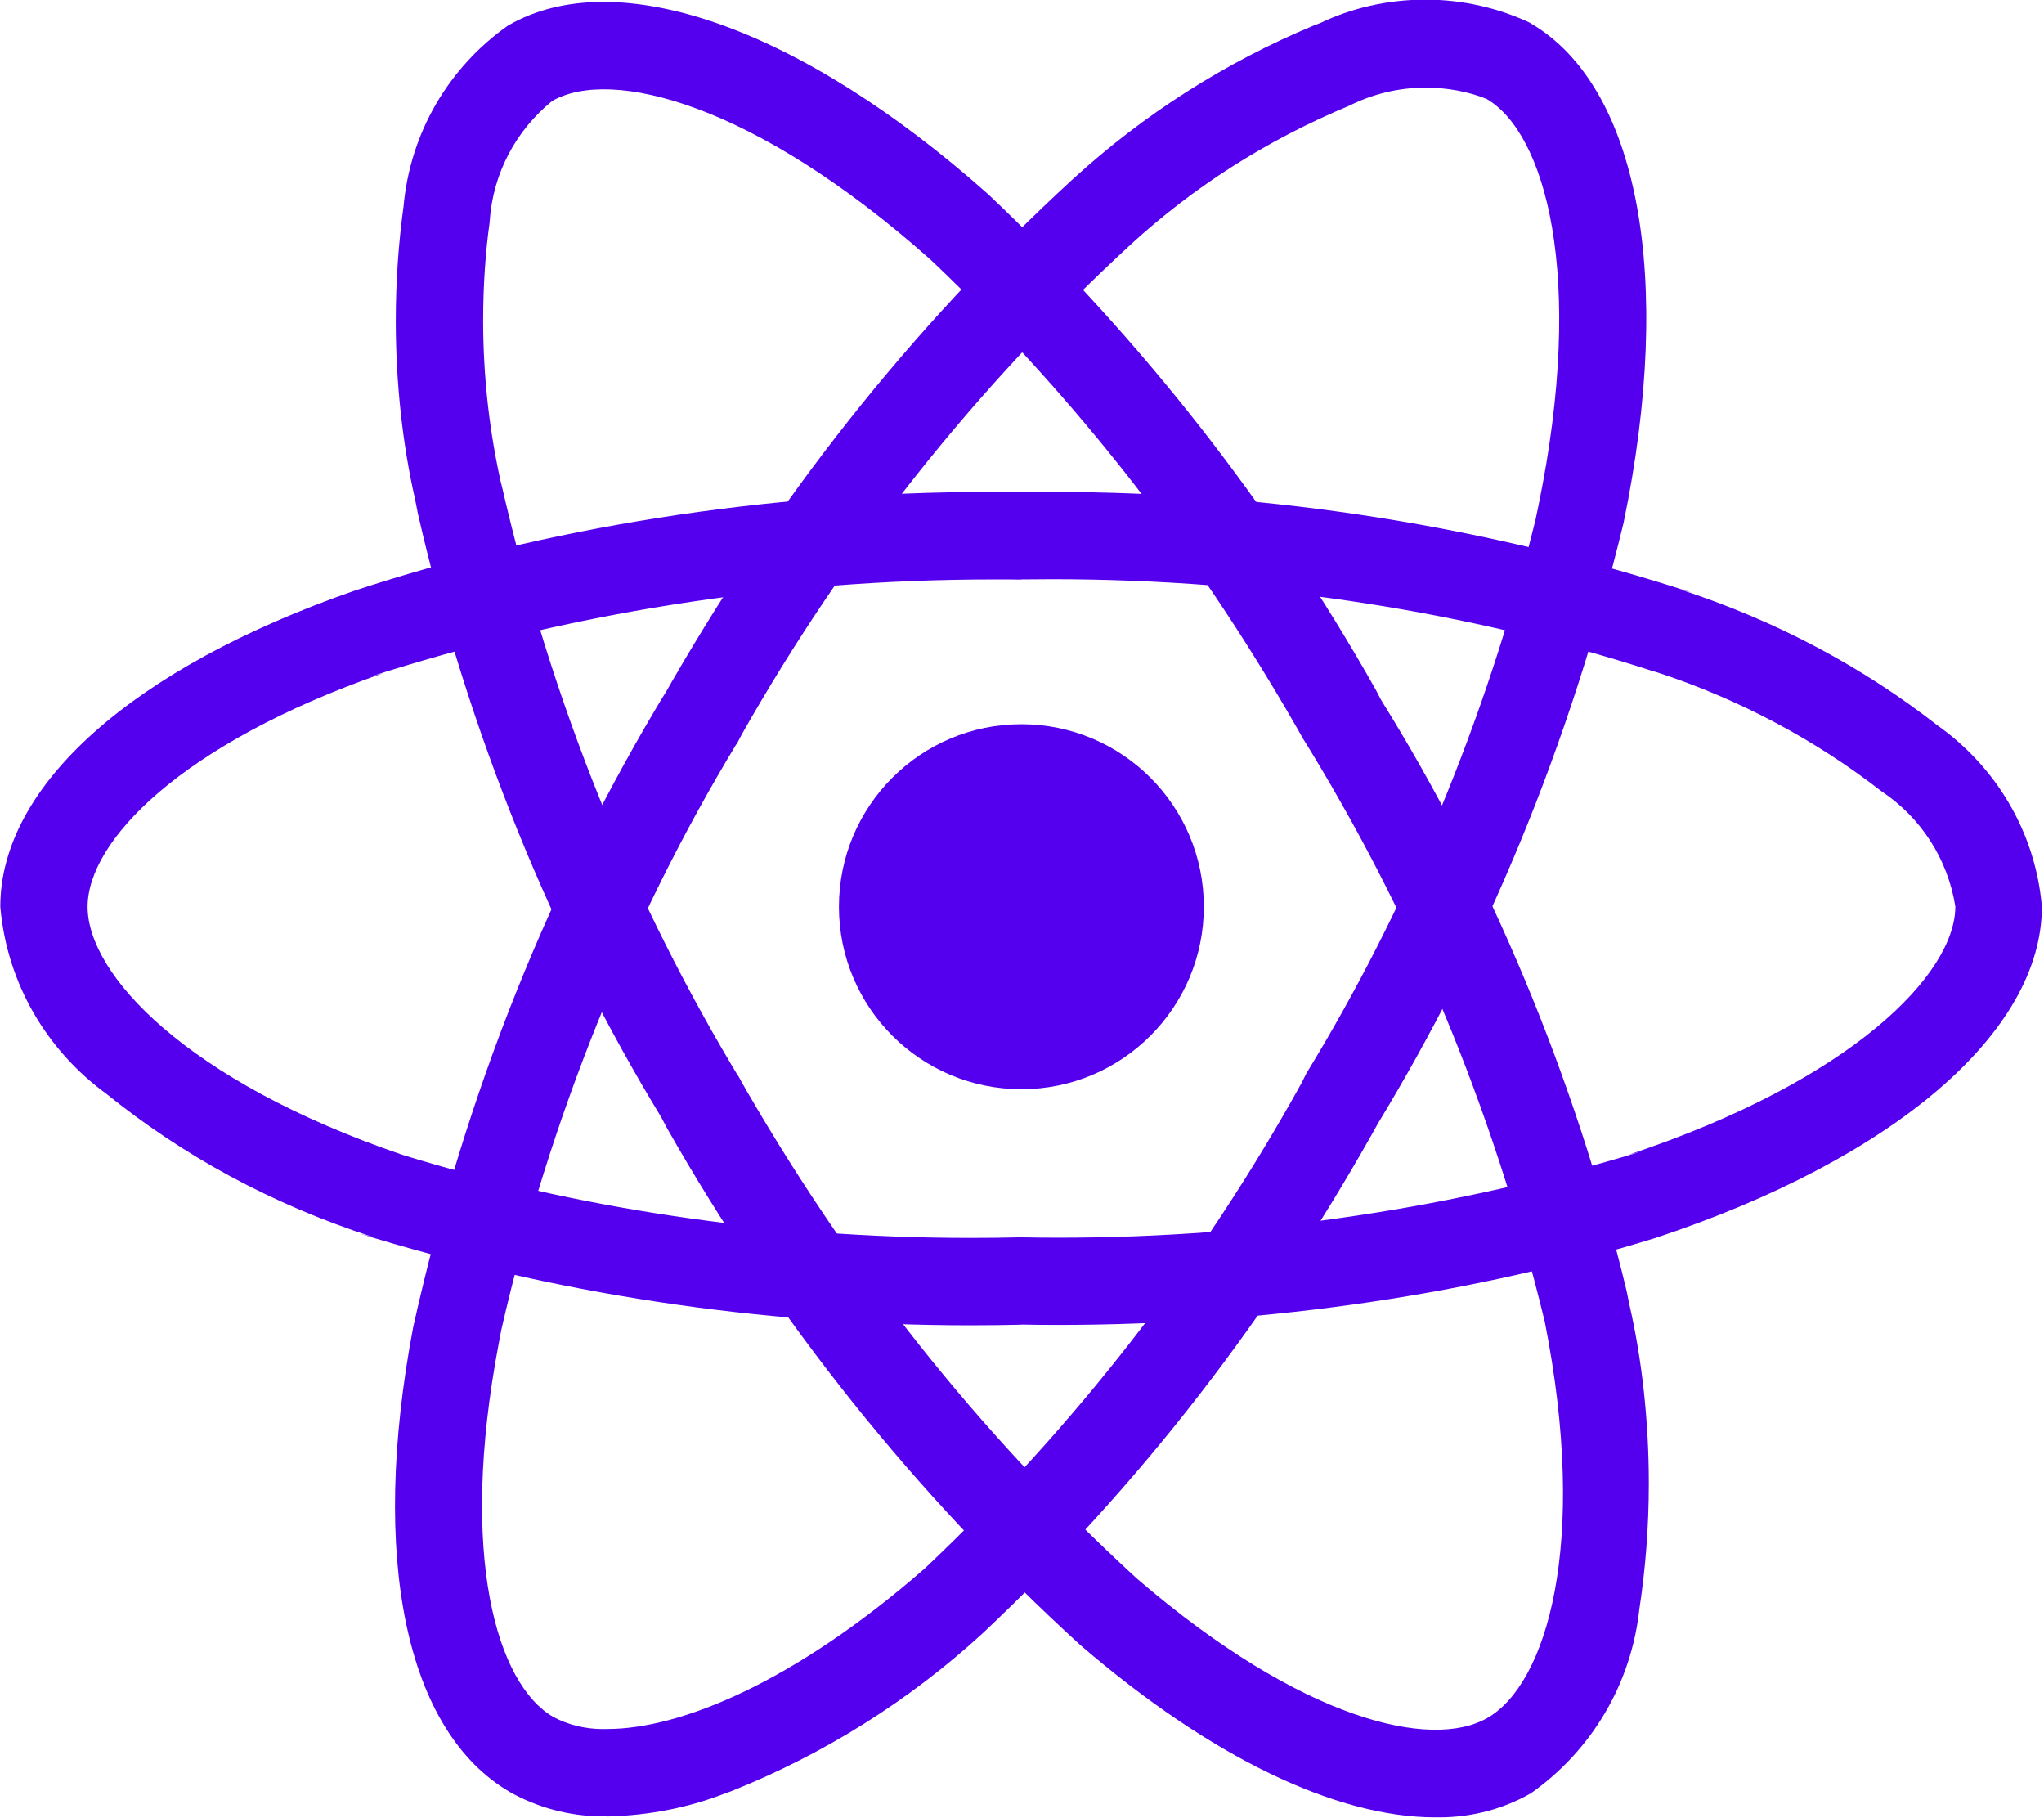
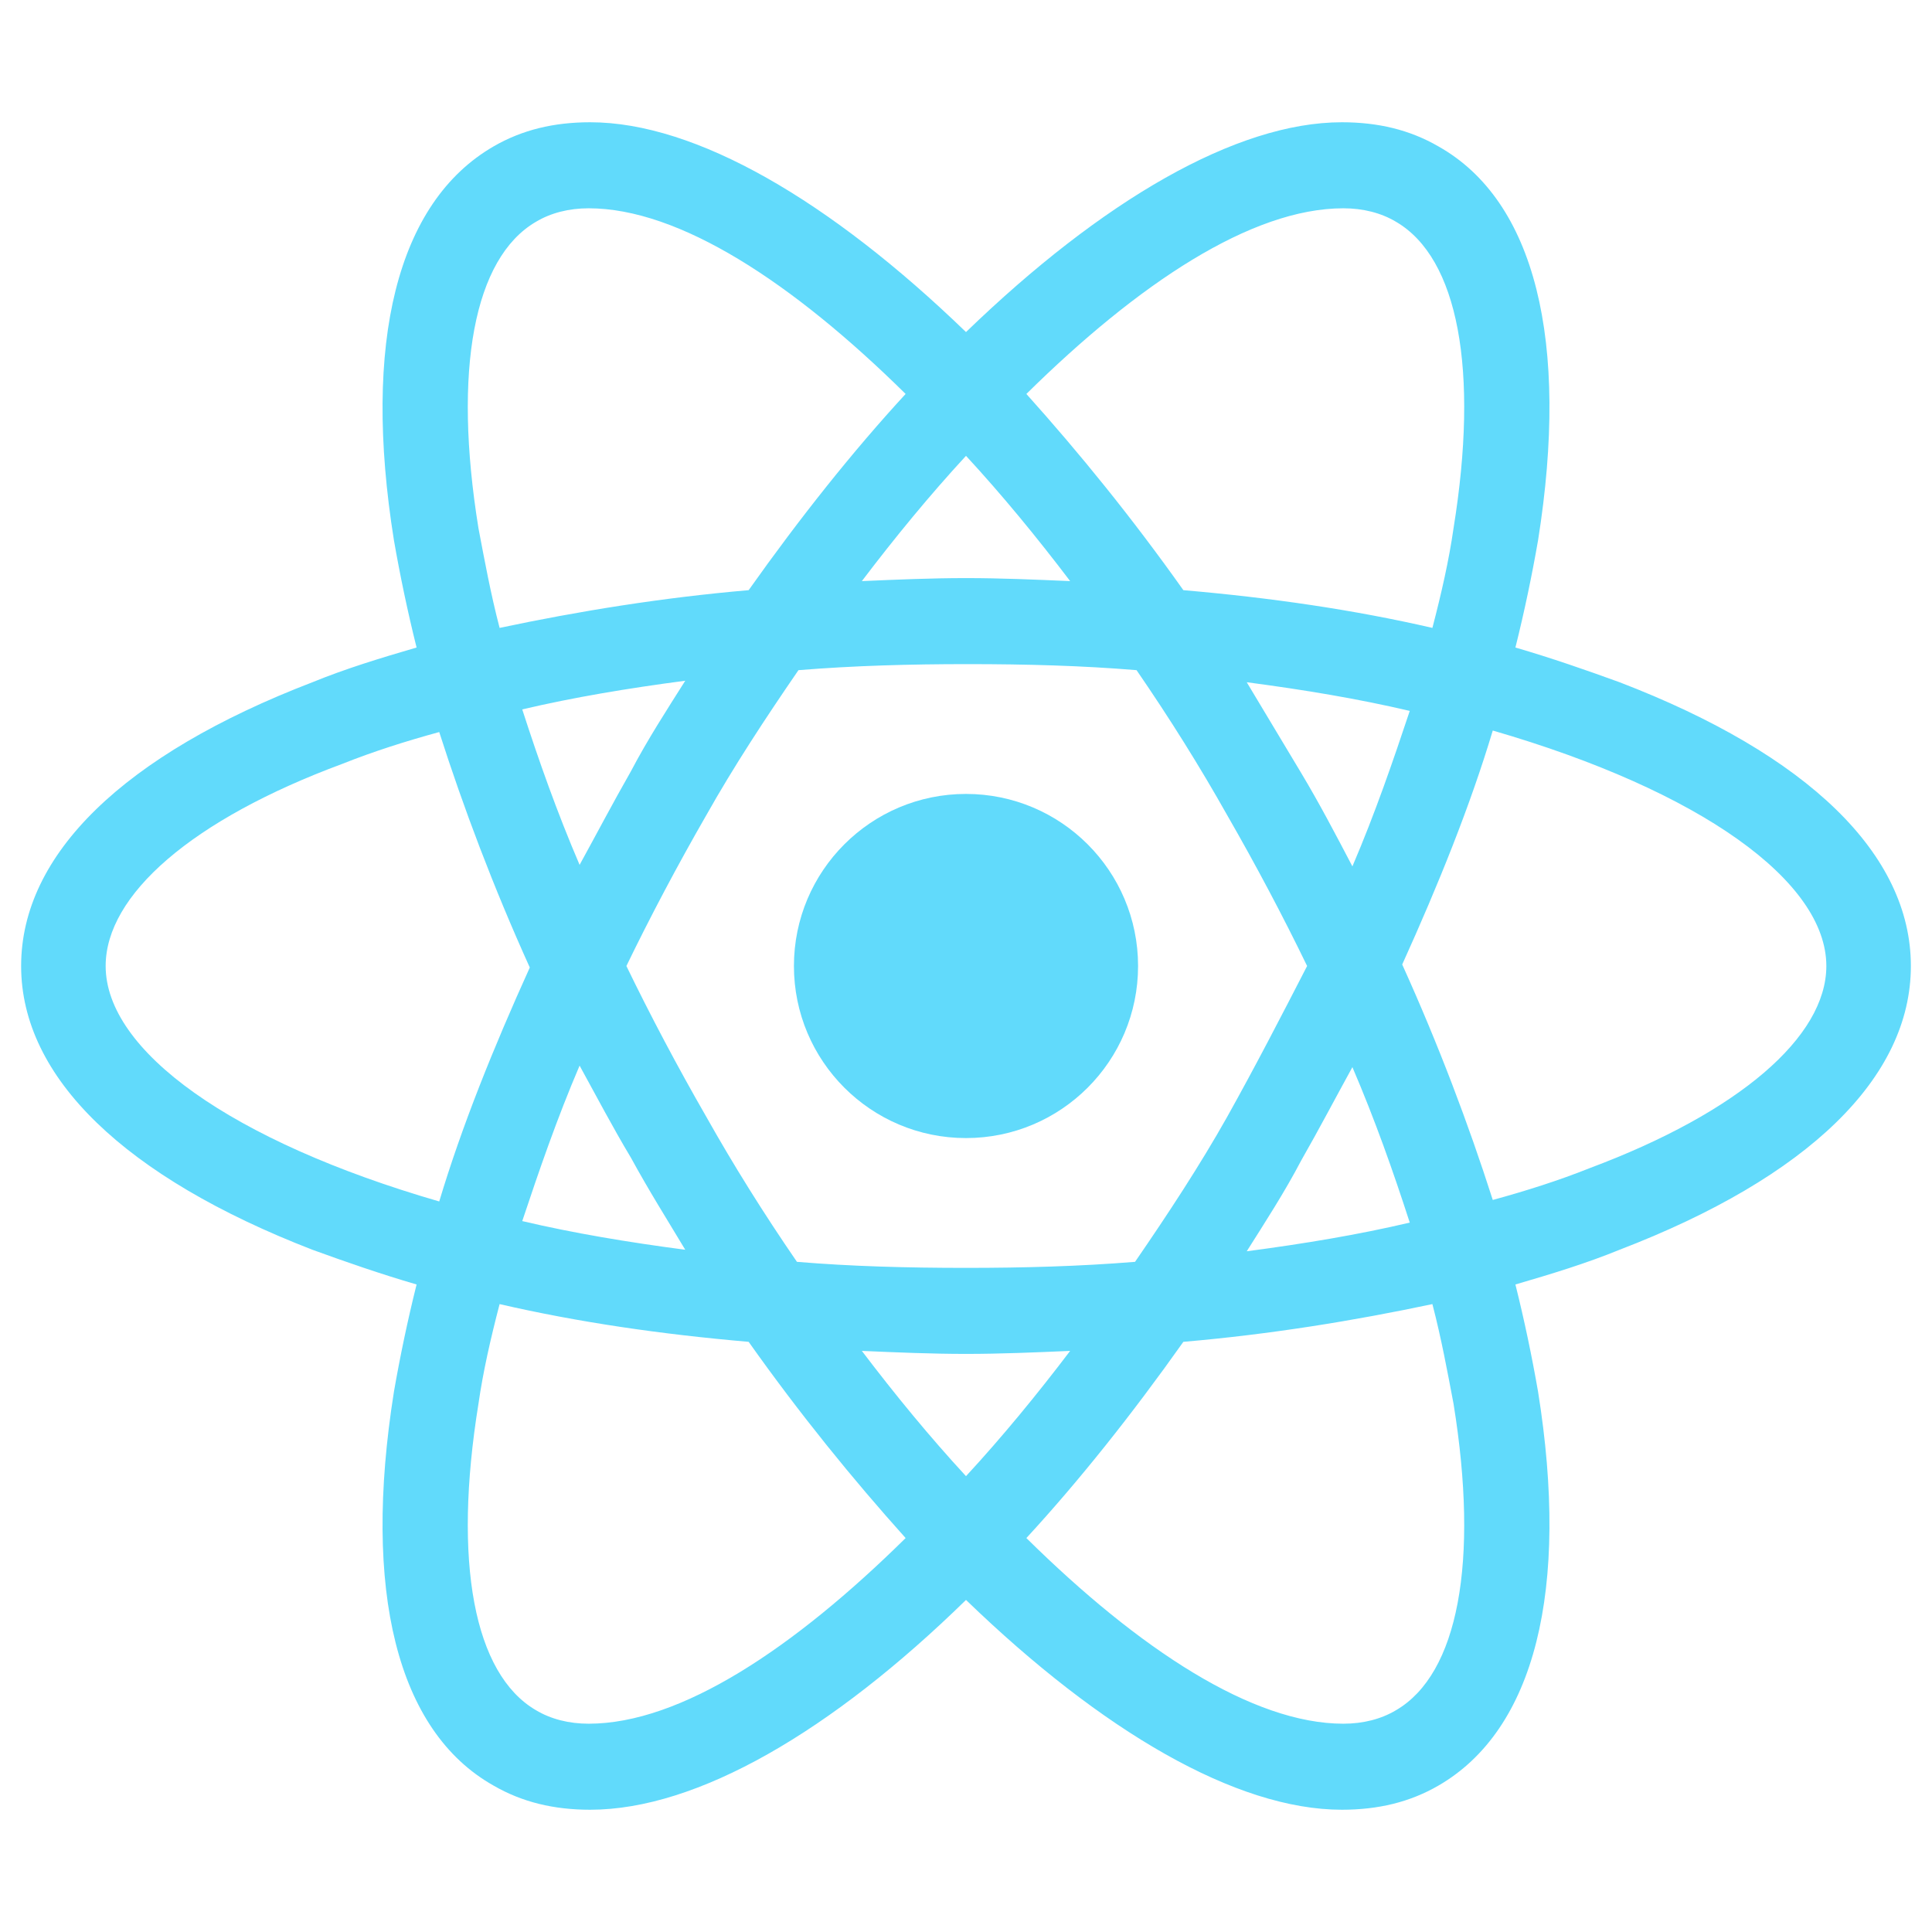
- <svg xmlns="http://www.w3.org/2000/svg" viewBox="0 0 27 24">
-   <path fill="#5400ee" d="m15.902 11.974c0 1.331-1.079 2.41-2.41 2.41s-2.41-1.079-2.41-2.41 1.079-2.41 2.41-2.41 2.41 1.079 2.41 2.41z" class="color000000 svgShape" />
-   <path fill="#5400ee" d="m13.491 17.494c-.201.005-.438.008-.676.008-2.811 0-5.522-.425-8.073-1.214l.193.051c-1.351-.436-2.522-1.079-3.541-1.903l.021.016c-.789-.571-1.32-1.455-1.41-2.467l-.001-.013c0-1.594 1.747-3.154 4.681-4.172 2.512-.827 5.403-1.304 8.405-1.304.139 0 .278.001.417.003h-.021c.116-.002.252-.003.389-.003 2.965 0 5.82.469 8.496 1.337l-.195-.055c1.305.424 2.438 1.036 3.433 1.814l-.024-.018c.775.546 1.298 1.404 1.386 2.387l.001.013c0 1.656-1.954 3.332-5.103 4.374-2.363.729-5.08 1.149-7.895 1.149-.17 0-.339-.002-.508-.005h.025zm0-9.84c-.106-.002-.232-.002-.358-.002-2.881 0-5.656.452-8.259 1.289l.191-.053c-2.698.941-3.908 2.228-3.908 3.087 0 .893 1.301 2.3 4.153 3.274 2.249.697 4.834 1.099 7.513 1.099.235 0 .469-.003.702-.009l-.034.001c.146.003.318.005.49.005 2.684 0 5.274-.4 7.715-1.143l-.187.049c2.96-.984 4.32-2.391 4.32-3.28-.102-.638-.462-1.176-.966-1.515l-.008-.005c-.866-.674-1.876-1.217-2.97-1.574l-.07-.02c-2.368-.766-5.093-1.208-7.92-1.208-.142 0-.283.001-.424.003h.021z" class="color000000 svgShape" />
-   <path fill="#5400ee" d="m8.023 23.986c-.016 0-.035.001-.053.001-.453 0-.878-.119-1.245-.327l.013.007c-1.378-.8-1.858-3.092-1.28-6.141.697-3.128 1.827-5.894 3.344-8.4l-.069.124c1.499-2.655 3.31-4.926 5.425-6.872l.02-.018c.923-.844 2.003-1.537 3.187-2.028l.073-.027c.407-.196.885-.31 1.39-.31.501 0 .976.113 1.4.314l-.02-.008c1.435.826 1.911 3.36 1.238 6.606-.72 2.967-1.818 5.58-3.262 7.959l.07-.123c-1.452 2.63-3.209 4.882-5.266 6.819l-.014.013c-.958.877-2.083 1.59-3.321 2.082l-.074.026c-.46.181-.992.292-1.549.305h-.006zm1.205-14.447.499.288c-1.381 2.28-2.465 4.926-3.106 7.74l-.034.18c-.533 2.809-.019 4.498.72 4.926.191.102.417.161.657.161.02 0 .041 0 .061-.001h-.003c.955 0 2.458-.605 4.196-2.122 1.976-1.867 3.654-4.023 4.972-6.404l.068-.135c1.318-2.156 2.371-4.653 3.025-7.307l.038-.182c.629-3.058.086-4.93-.686-5.378-.238-.094-.514-.148-.802-.148-.364 0-.708.087-1.012.24l.013-.006c-1.118.465-2.078 1.086-2.907 1.846l.007-.006c-2.041 1.881-3.772 4.057-5.136 6.468l-.069.132z" class="color000000 svgShape" />
-   <path fill="#5400ee" d="m18.96 24c-1.306 0-2.96-.787-4.69-2.276-2.175-1.983-4.017-4.282-5.464-6.834l-.072-.137c-1.43-2.349-2.551-5.075-3.215-7.975l-.036-.185c-.162-.709-.255-1.522-.255-2.357 0-.527.037-1.044.108-1.551l-.007.058c.085-.998.608-1.858 1.372-2.399l.01-.007c1.43-.83 3.865.024 6.342 2.228 2.022 1.914 3.748 4.113 5.118 6.54l.072.138c1.428 2.297 2.557 4.961 3.242 7.798l.038.186c.163.709.257 1.524.257 2.36 0 .577-.044 1.143-.13 1.696l.008-.062c-.103 1.022-.644 1.901-1.429 2.456l-.011.007c-.348.199-.764.316-1.207.316-.018 0-.036 0-.054-.001h.003zm-9.228-9.823c1.458 2.571 3.217 4.771 5.271 6.656l.02.018c2.166 1.863 3.884 2.266 4.628 1.834.773-.446 1.339-2.276.754-5.233-.702-2.89-1.787-5.434-3.219-7.741l.065.112c-1.379-2.456-3.027-4.562-4.948-6.384l-.012-.011c-2.334-2.074-4.225-2.54-4.998-2.094-.473.385-.784.952-.825 1.593v.007c-.055.39-.086.84-.086 1.298 0 .757.086 1.493.248 2.201l-.013-.066c.673 2.952 1.747 5.559 3.182 7.924l-.066-.117z" class="color000000 svgShape" />
+ <svg xmlns="http://www.w3.org/2000/svg" enable-background="new 0 0 128 128" viewBox="0 0 128 128" id="react">
+   <g fill="#61DAFB">
+     <circle cx="64" cy="64" r="11.4" />
+     <path d="M107.3 45.2c-2.2-.8-4.5-1.6-6.9-2.3.6-2.4 1.1-4.8 1.5-7.1 2.1-13.2-.2-22.5-6.6-26.1-1.9-1.1-4-1.6-6.4-1.6-7 0-15.9 5.2-24.9 13.9-9-8.7-17.9-13.9-24.9-13.9-2.4 0-4.5.5-6.4 1.6-6.4 3.7-8.7 13-6.6 26.1.4 2.3.9 4.7 1.5 7.1-2.4.7-4.7 1.4-6.9 2.3-12.5 4.8-19.3 11.4-19.3 18.8s6.9 14 19.3 18.8c2.2.8 4.5 1.6 6.9 2.3-.6 2.4-1.1 4.8-1.5 7.1-2.1 13.2.2 22.5 6.6 26.1 1.9 1.1 4 1.6 6.4 1.6 7.1 0 16-5.2 24.9-13.9 9 8.7 17.9 13.9 24.9 13.9 2.4 0 4.5-.5 6.4-1.6 6.4-3.7 8.7-13 6.6-26.1-.4-2.3-.9-4.7-1.5-7.1 2.4-.7 4.7-1.4 6.9-2.3 12.5-4.8 19.3-11.4 19.3-18.8s-6.8-14-19.3-18.8zm-14.8-30.5c4.1 2.4 5.5 9.8 3.8 20.3-.3 2.1-.8 4.3-1.4 6.6-5.2-1.2-10.7-2-16.5-2.5-3.4-4.8-6.9-9.1-10.4-13 7.4-7.3 14.9-12.3 21-12.3 1.3 0 2.5.3 3.5.9zm-11.2 59.3c-1.8 3.2-3.9 6.4-6.1 9.6-3.7.3-7.4.4-11.2.4-3.9 0-7.6-.1-11.2-.4-2.2-3.2-4.2-6.4-6-9.6-1.9-3.3-3.7-6.7-5.3-10 1.6-3.3 3.4-6.7 5.3-10 1.8-3.2 3.9-6.4 6.1-9.6 3.7-.3 7.4-.4 11.2-.4 3.9 0 7.6.1 11.2.4 2.2 3.2 4.2 6.4 6 9.6 1.9 3.3 3.7 6.7 5.3 10-1.7 3.3-3.4 6.6-5.3 10zm8.3-3.3c1.5 3.5 2.7 6.9 3.8 10.3-3.4.8-7 1.4-10.8 1.9 1.2-1.9 2.5-3.9 3.6-6 1.2-2.1 2.3-4.2 3.4-6.2zm-25.6 27.1c-2.4-2.6-4.7-5.4-6.9-8.3 2.3.1 4.6.2 6.9.2 2.3 0 4.6-.1 6.9-.2-2.2 2.9-4.5 5.7-6.9 8.3zm-18.6-15c-3.8-.5-7.4-1.1-10.8-1.9 1.1-3.3 2.3-6.8 3.8-10.3 1.1 2 2.2 4.1 3.4 6.1 1.2 2.2 2.4 4.1 3.6 6.1zm-7-25.5c-1.5-3.5-2.7-6.9-3.8-10.3 3.4-.8 7-1.4 10.8-1.9-1.2 1.9-2.5 3.9-3.6 6-1.2 2.1-2.3 4.2-3.4 6.2zm25.6-27.1c2.4 2.6 4.7 5.4 6.9 8.3-2.3-.1-4.6-.2-6.9-.2-2.3 0-4.6.1-6.9.2 2.2-2.9 4.5-5.7 6.9-8.3zm22.2 21l-3.6-6c3.8.5 7.4 1.1 10.8 1.9-1.1 3.3-2.3 6.8-3.8 10.3-1.1-2.1-2.2-4.2-3.4-6.2zm-54.5-16.2c-1.7-10.5-.3-17.9 3.8-20.3 1-.6 2.2-.9 3.5-.9 6 0 13.5 4.9 21 12.3-3.5 3.8-7 8.2-10.4 13-5.8.5-11.3 1.4-16.5 2.5-.6-2.3-1-4.5-1.4-6.6zm-24.7 29c0-4.7 5.7-9.7 15.7-13.4 2-.8 4.2-1.5 6.4-2.1 1.6 5 3.6 10.3 6 15.6-2.4 5.3-4.5 10.5-6 15.5-13.8-4-22.1-10-22.1-15.6zm28.5 49.3c-4.1-2.4-5.5-9.8-3.8-20.3.3-2.1.8-4.3 1.4-6.6 5.2 1.2 10.7 2 16.5 2.5 3.4 4.8 6.9 9.1 10.4 13-7.4 7.3-14.9 12.3-21 12.3-1.3 0-2.5-.3-3.5-.9zm60.8-20.3c1.7 10.5.3 17.9-3.8 20.3-1 .6-2.2.9-3.5.9-6 0-13.5-4.9-21-12.3 3.5-3.8 7-8.2 10.4-13 5.8-.5 11.3-1.4 16.5-2.5.6 2.3 1 4.5 1.4 6.6zm9-15.6c-2 .8-4.2 1.5-6.4 2.1-1.6-5-3.6-10.3-6-15.6 2.4-5.3 4.5-10.5 6-15.5 13.8 4 22.1 10 22.1 15.6 0 4.7-5.8 9.7-15.7 13.4z" />
+   </g>
</svg>
